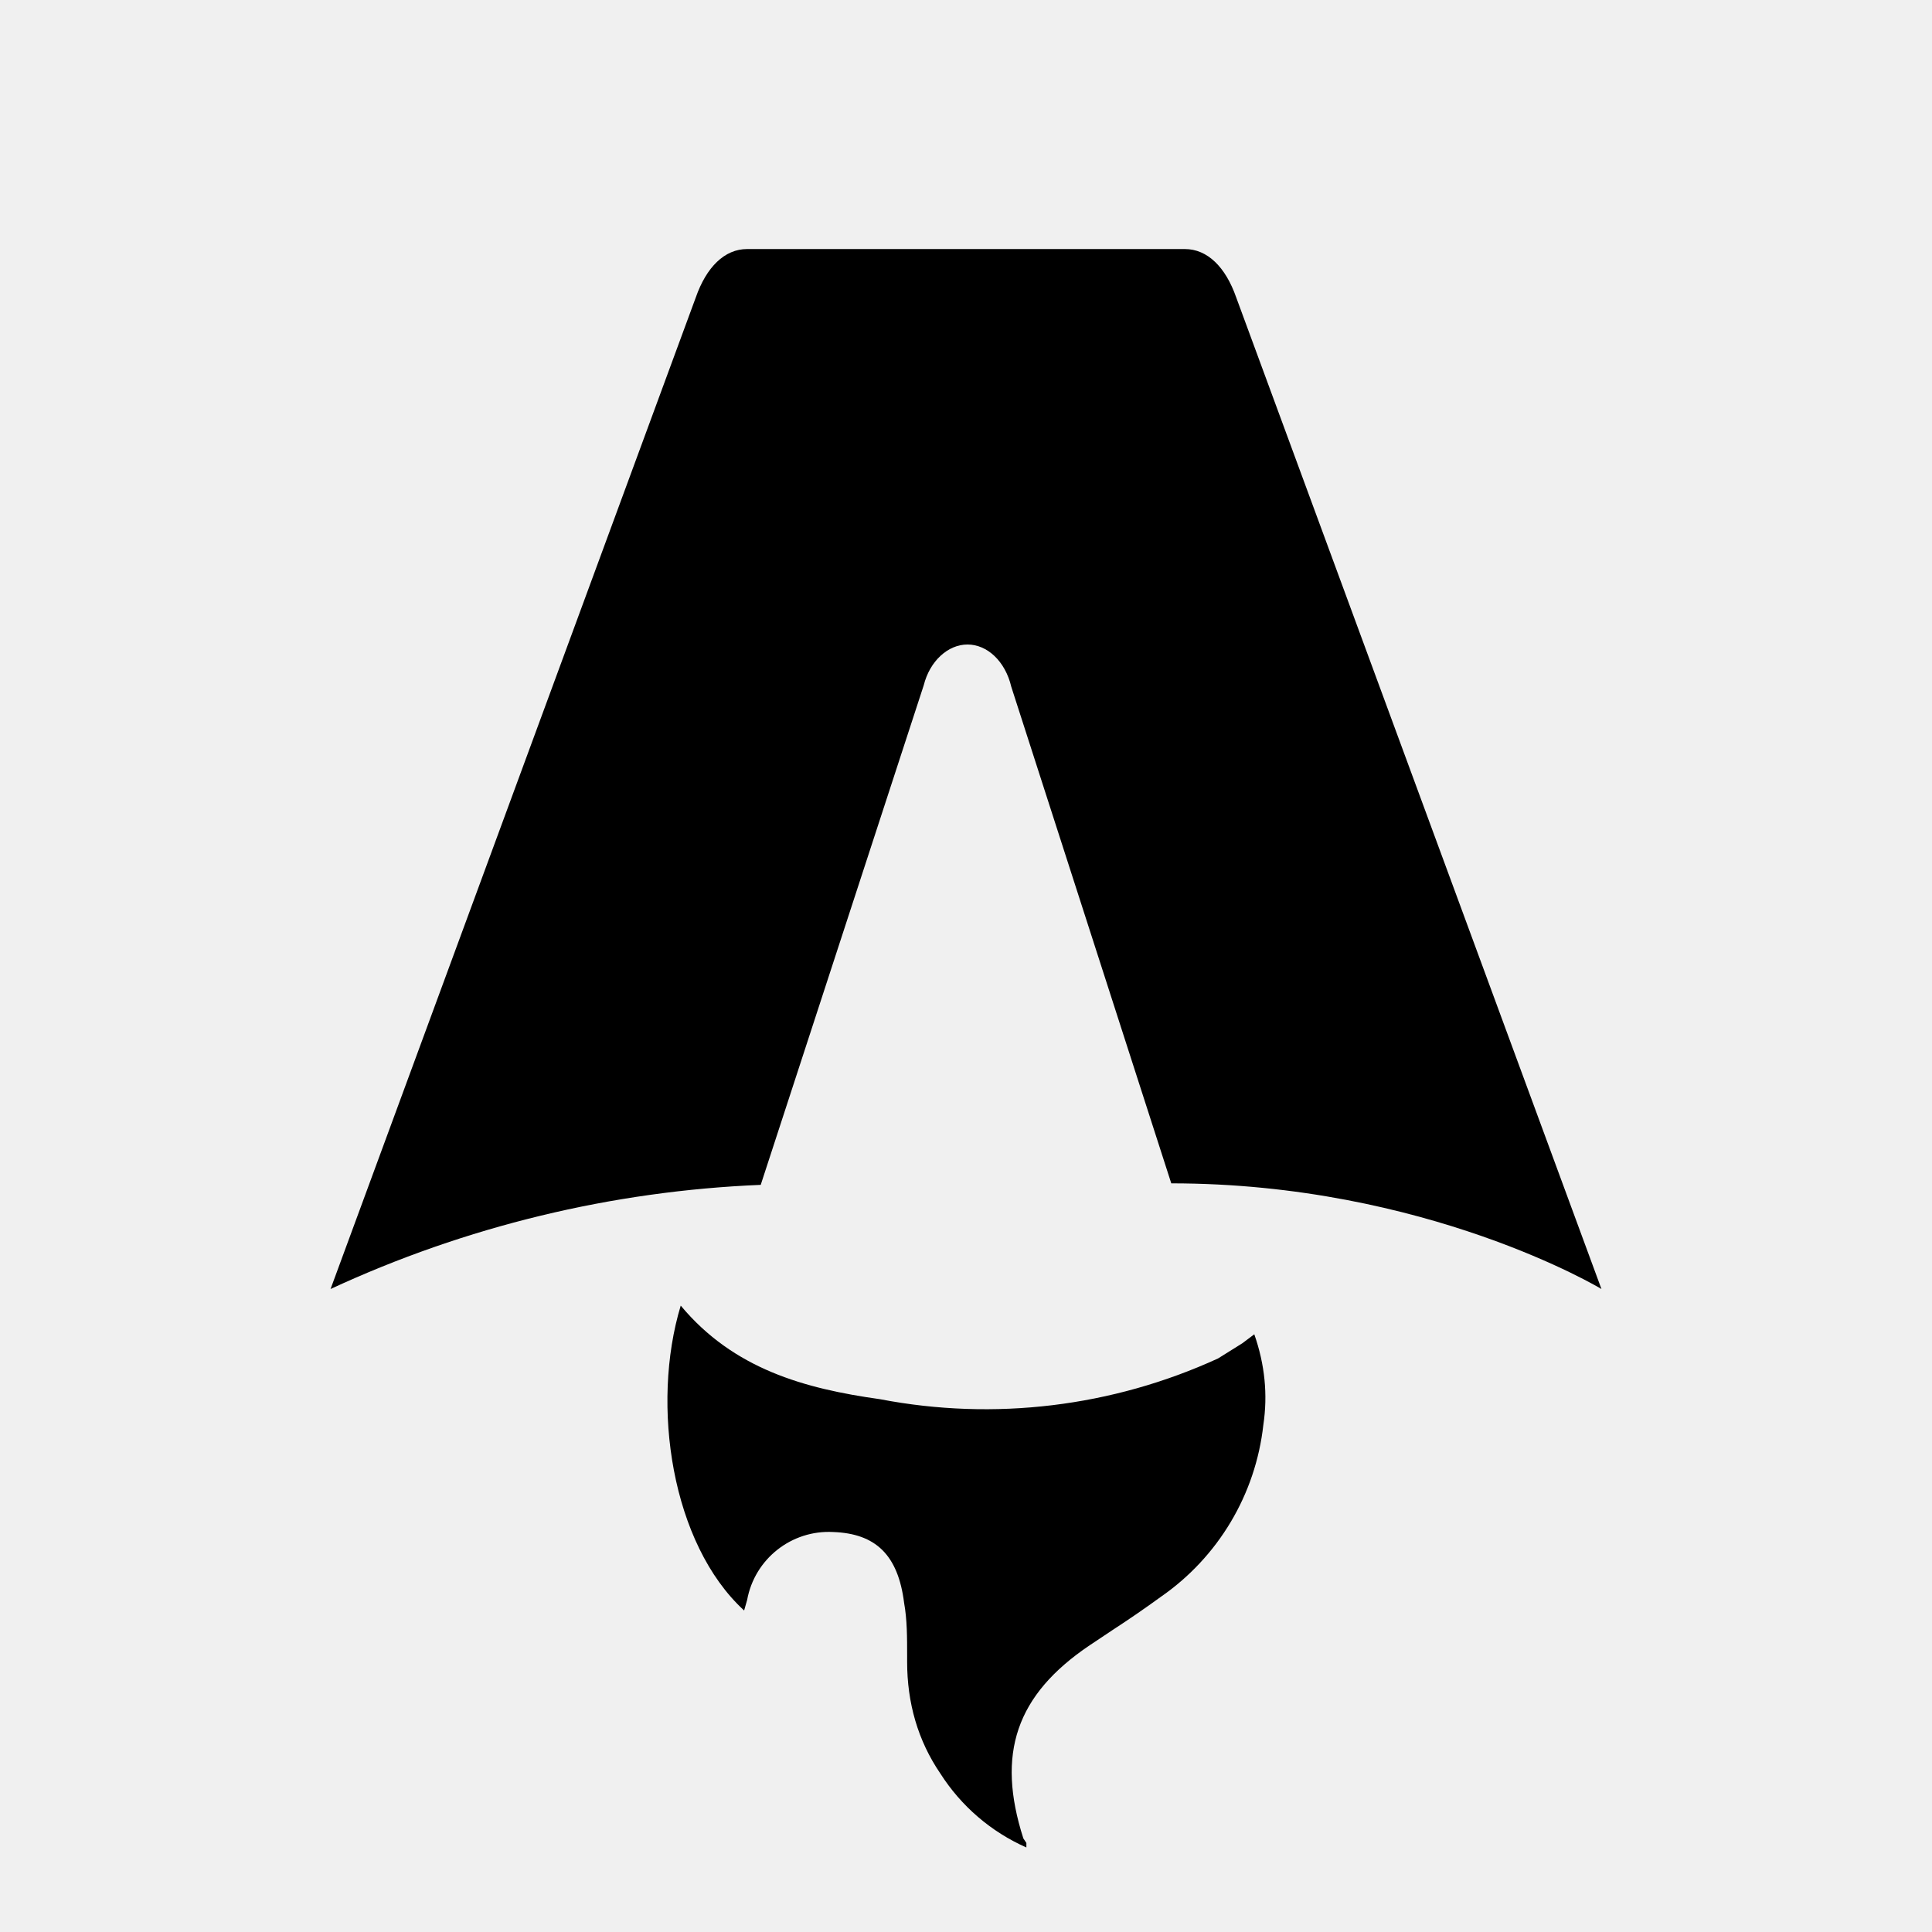
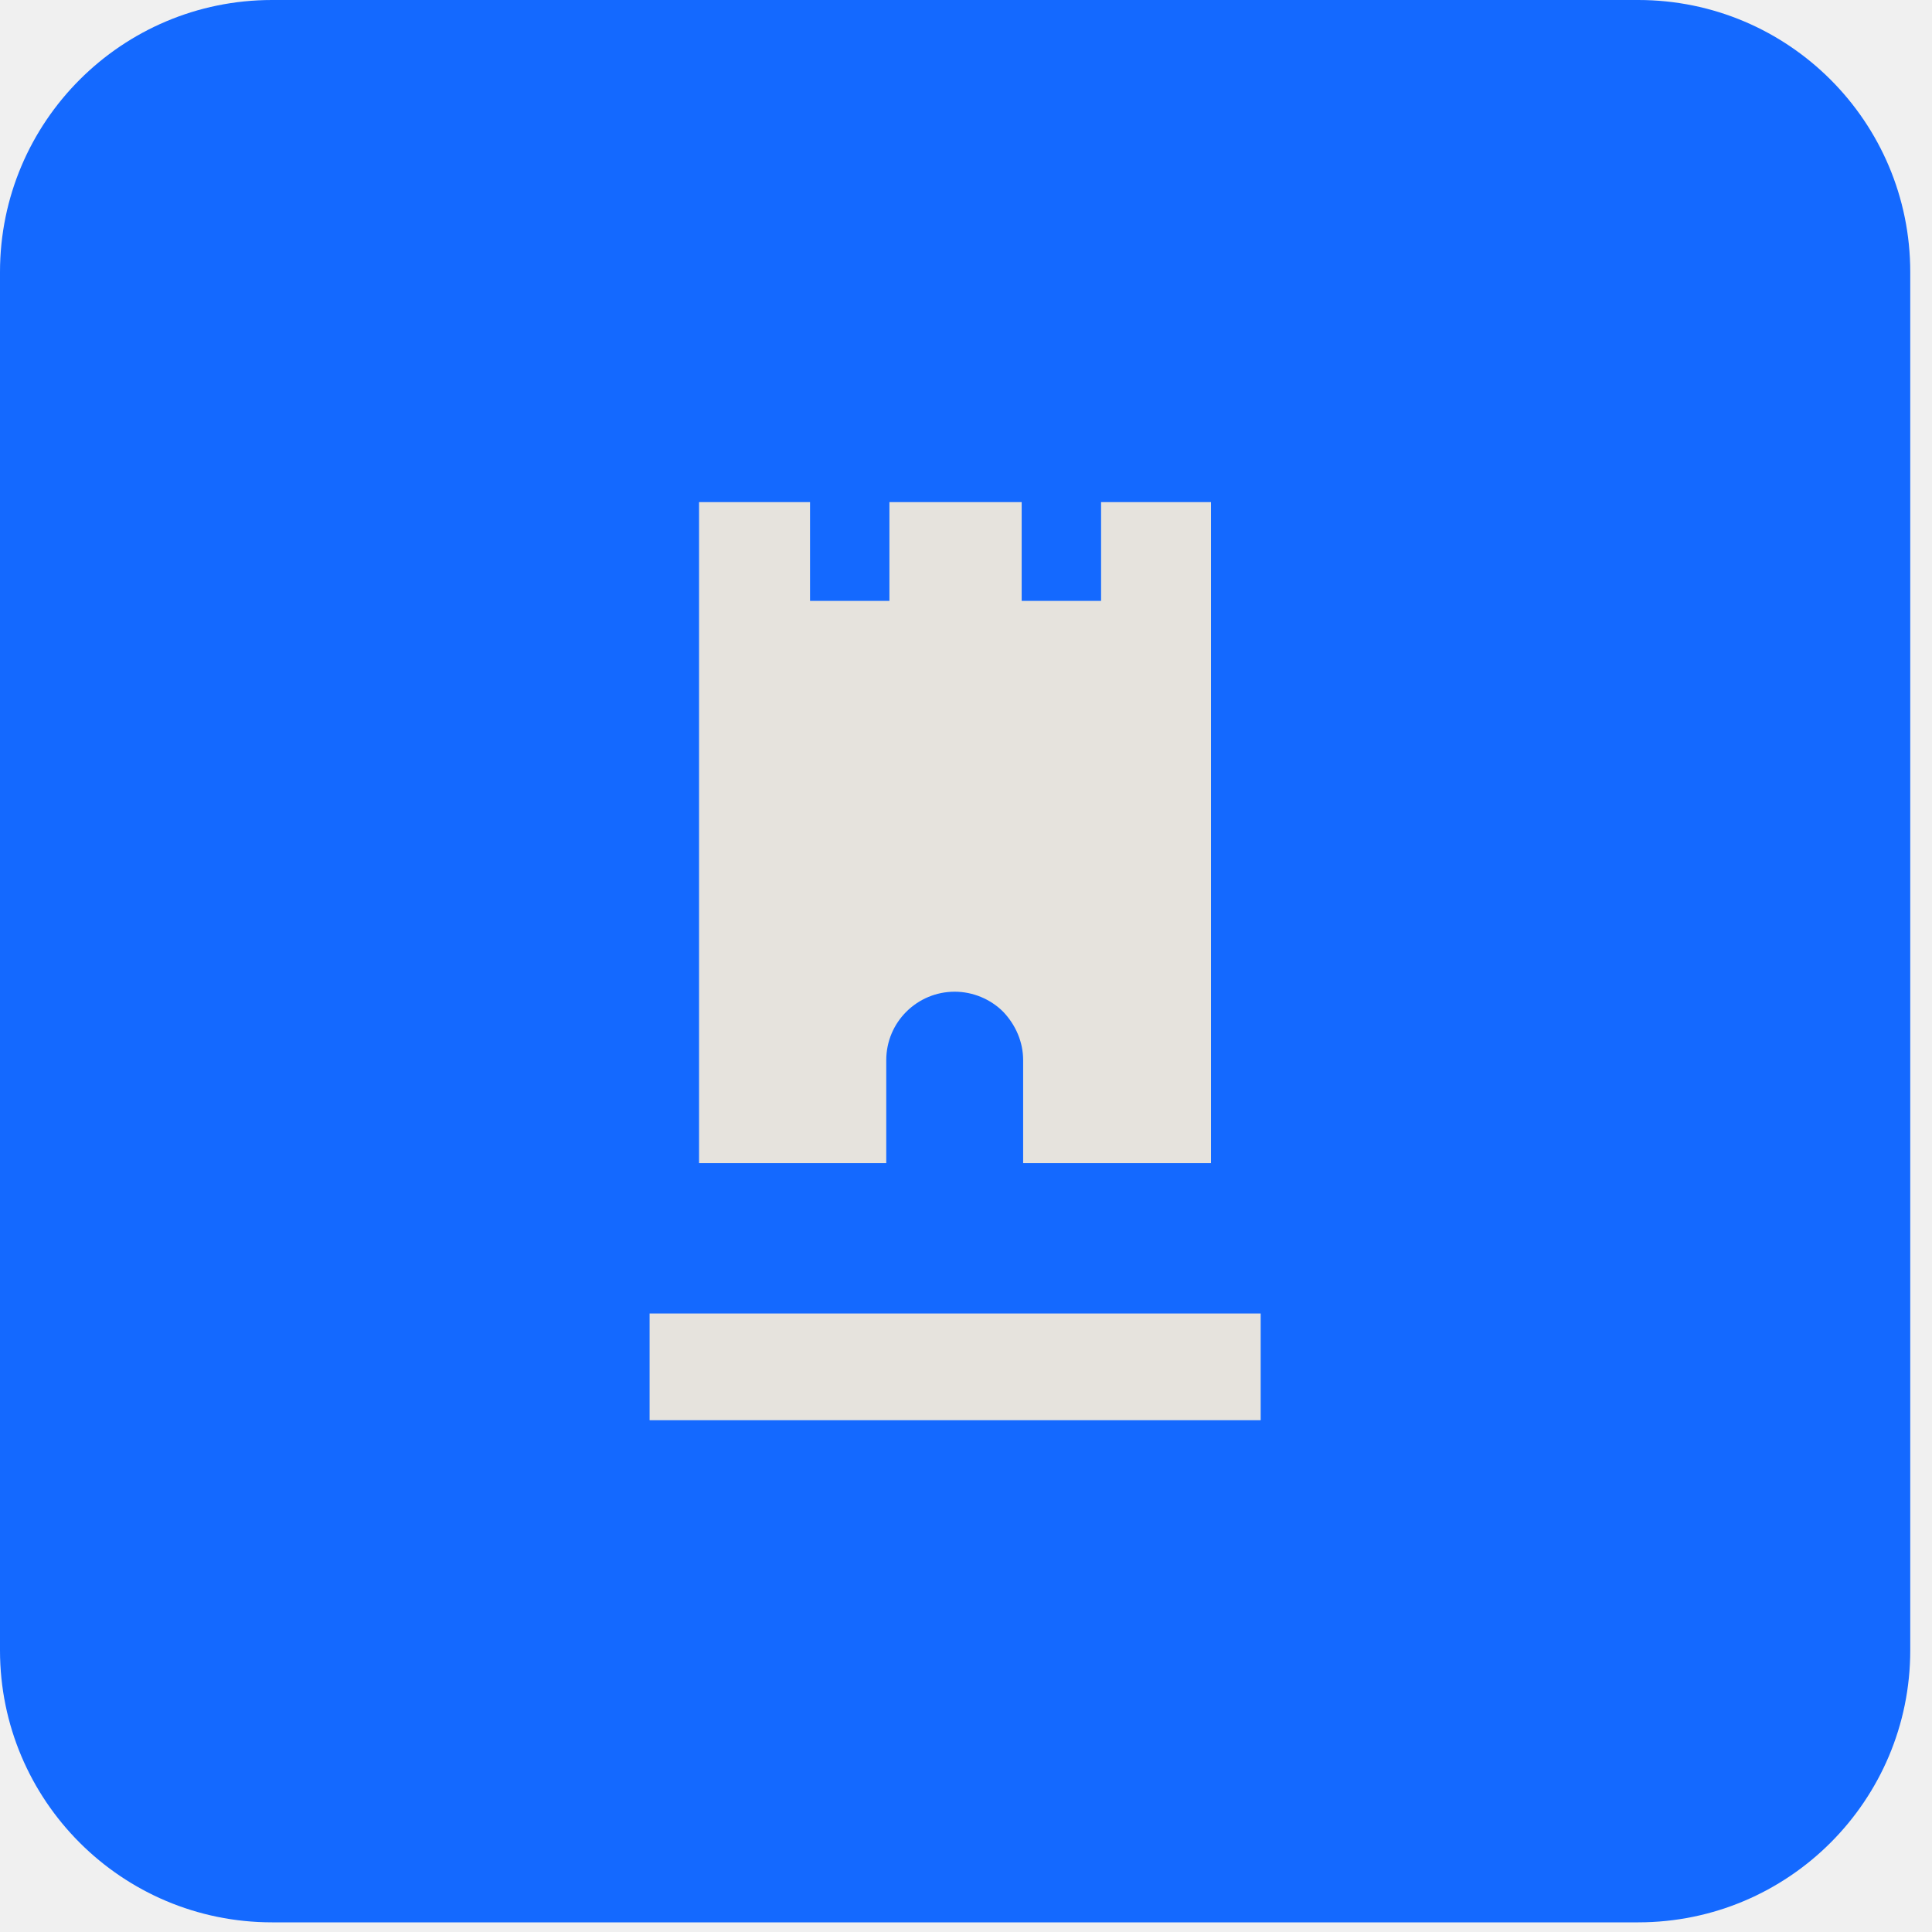
- <svg xmlns="http://www.w3.org/2000/svg" fill="none" viewBox="0 0 128 128">
-   <path d="M50.4 78.5a75.1 75.1 0 0 0-28.5 6.9l24.2-65.7c.7-2 1.9-3.2 3.4-3.2h29c1.5 0 2.7 1.2 3.4 3.2l24.2 65.7s-11.6-7-28.5-7L67 45.5c-.4-1.7-1.6-2.8-2.9-2.8-1.3 0-2.5 1.1-2.9 2.7L50.4 78.5Zm-1.1 28.2Zm-4.2-20.2c-2 6.6-.6 15.8 4.2 20.2a17.5 17.5 0 0 1 .2-.7 5.5 5.5 0 0 1 5.7-4.5c2.8.1 4.3 1.5 4.7 4.7.2 1.1.2 2.3.2 3.5v.4c0 2.7.7 5.2 2.2 7.4a13 13 0 0 0 5.7 4.9v-.3l-.2-.3c-1.8-5.6-.5-9.5 4.4-12.8l1.5-1a73 73 0 0 0 3.2-2.2 16 16 0 0 0 6.8-11.4c.3-2 .1-4-.6-6l-.8.6-1.6 1a37 37 0 0 1-22.4 2.7c-5-.7-9.7-2-13.2-6.2Z" />
-   <style>
-         path { fill: #000; }
-         @media (prefers-color-scheme: dark) {
-             path { fill: #FFF; }
-         }
-     </style>
+ <svg xmlns="http://www.w3.org/2000/svg" width="66" height="66" viewBox="0 0 66 66" fill="none">
+   <path d="M0 9.293C0 4.161 4.161 0 9.293 0H55.964C61.097 0 65.257 4.161 65.257 9.293V56.377C65.257 61.51 61.097 65.67 55.964 65.67H9.293C4.161 65.67 0 61.51 0 56.377V9.293Z" fill="#1469FF" />
+   <path d="M41.369 17.153V39.734H34.952V36.216C34.952 35.597 34.7 35.015 34.269 34.562C33.837 34.13 33.233 33.878 32.614 33.878C31.334 33.878 30.276 34.914 30.276 36.216V39.734H23.881V17.153H27.672V20.527H30.384V17.153H34.902V20.527H37.614V17.153H41.405H41.369Z" fill="#E6E3DD" />
+   <path d="M43.067 44.87V48.517H22.191V44.87H43.067Z" fill="#E6E3DD" />
</svg>
